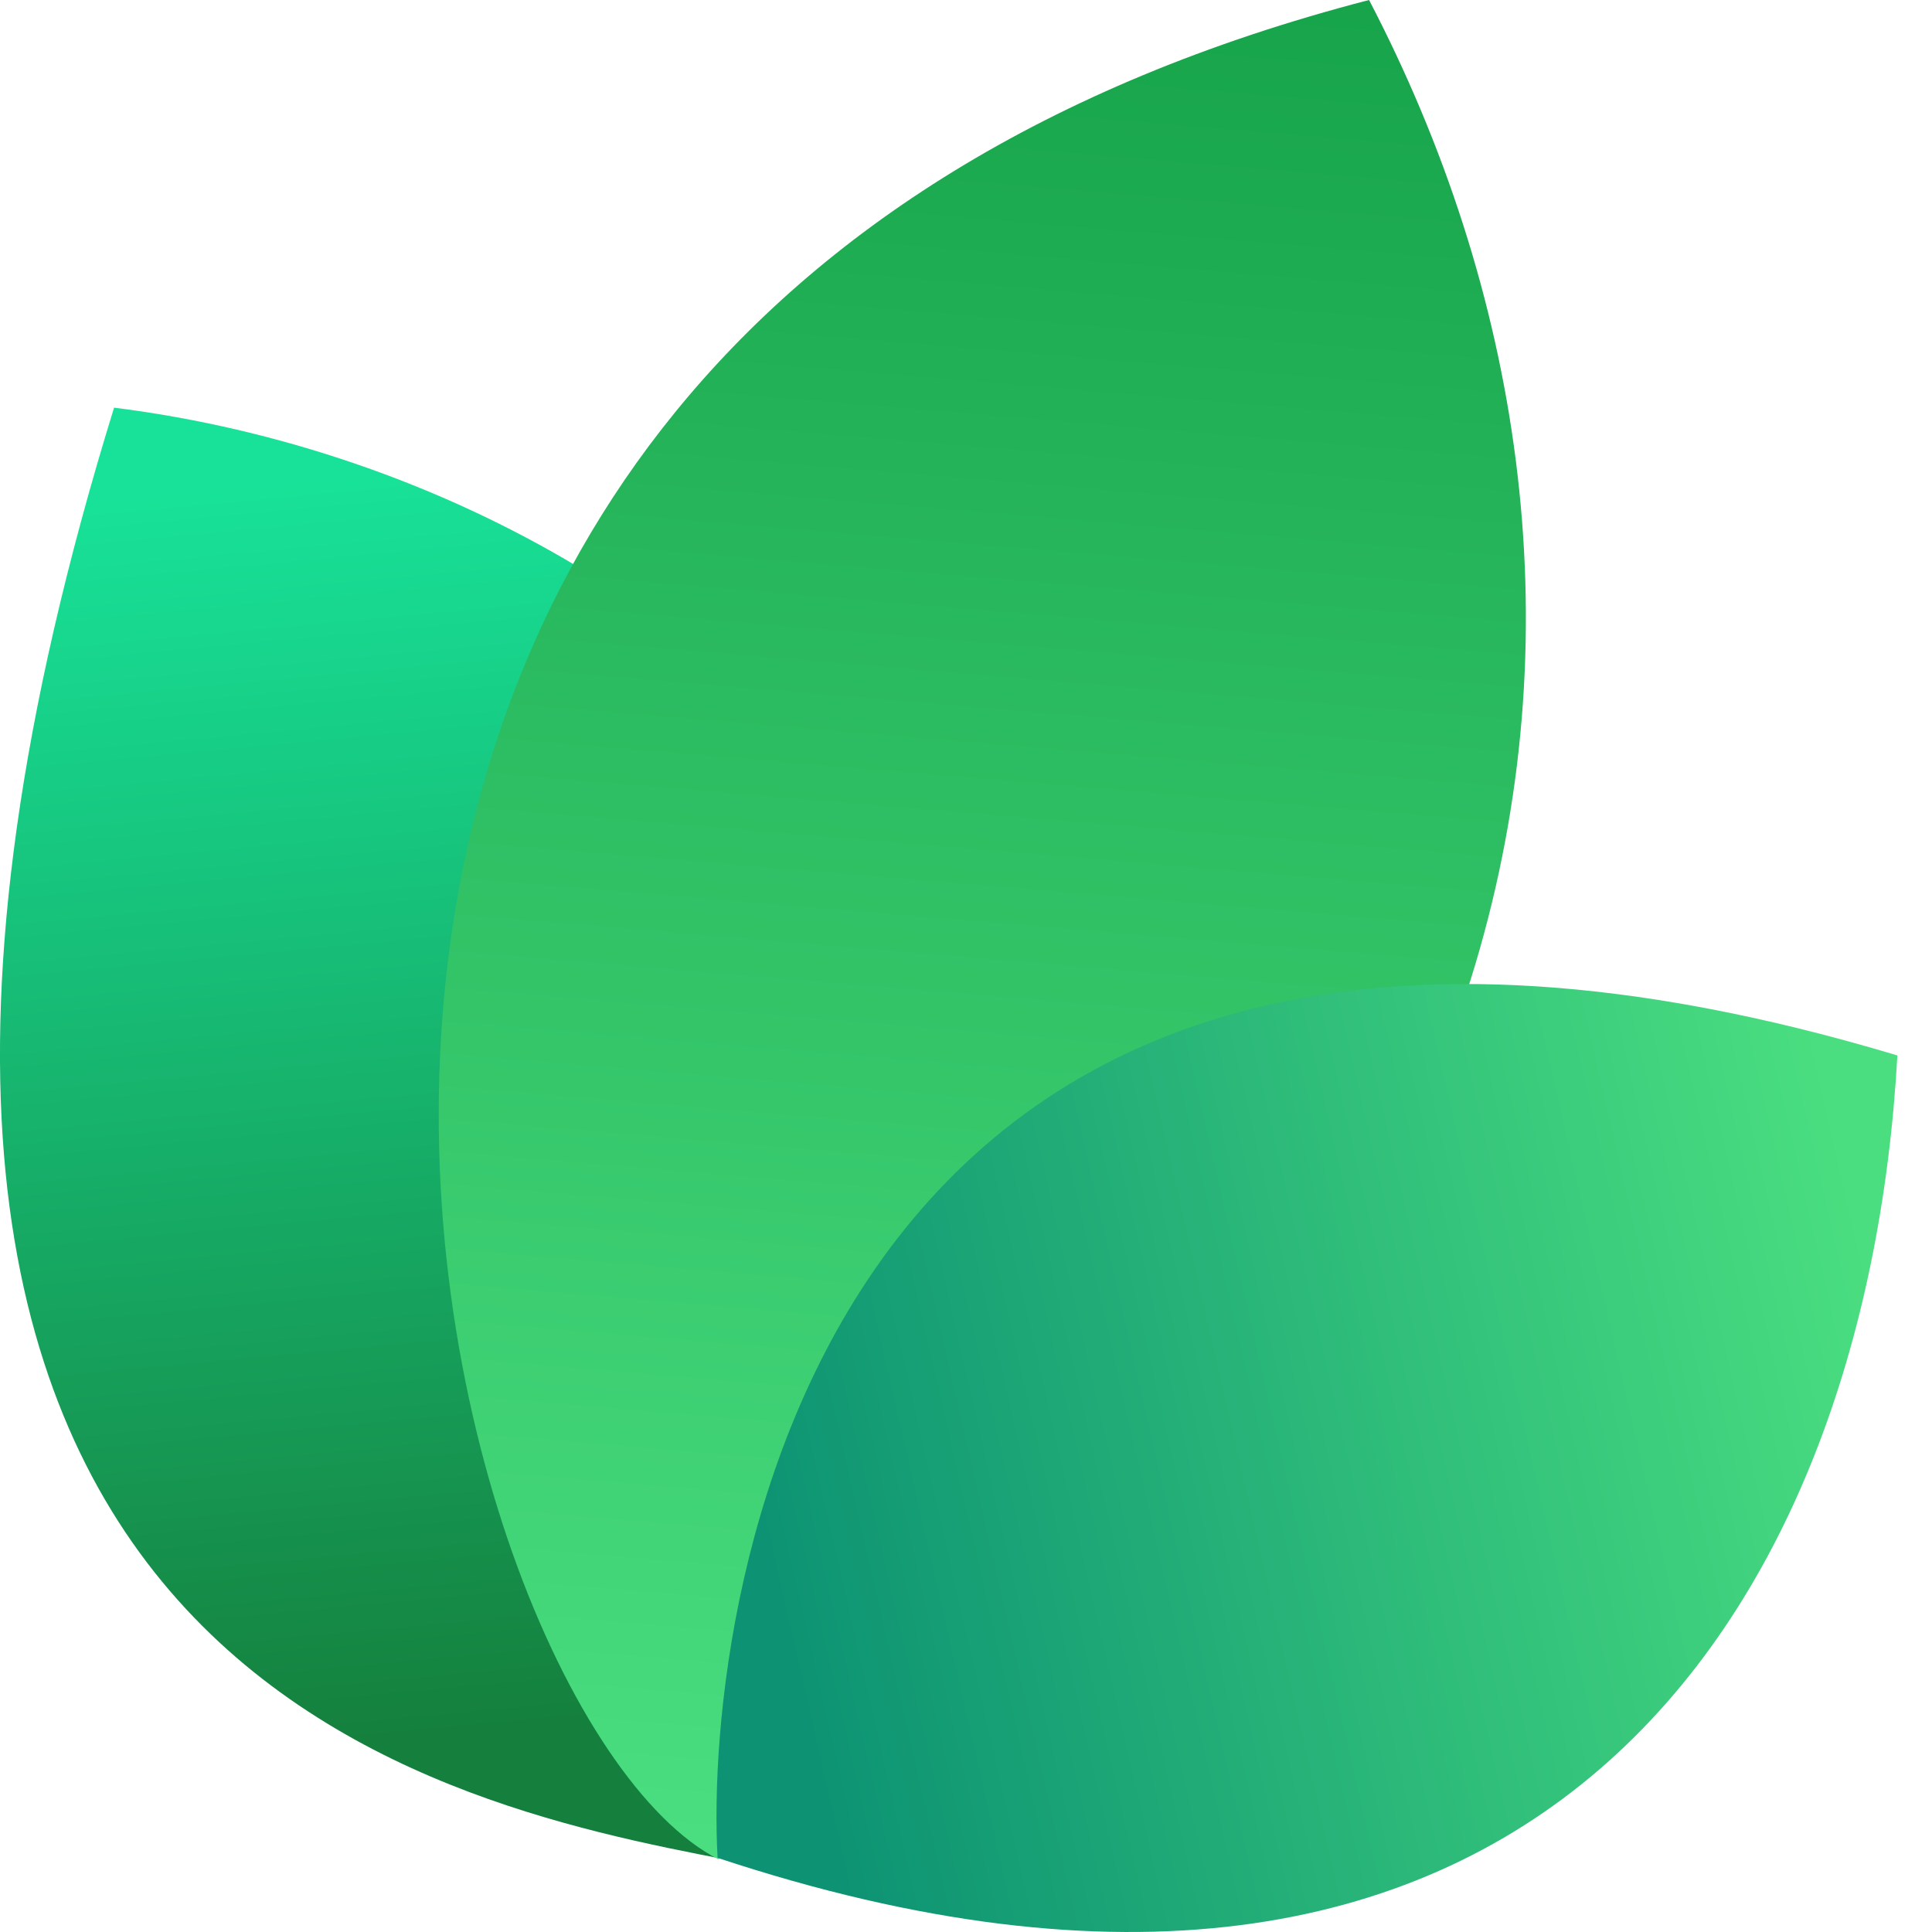
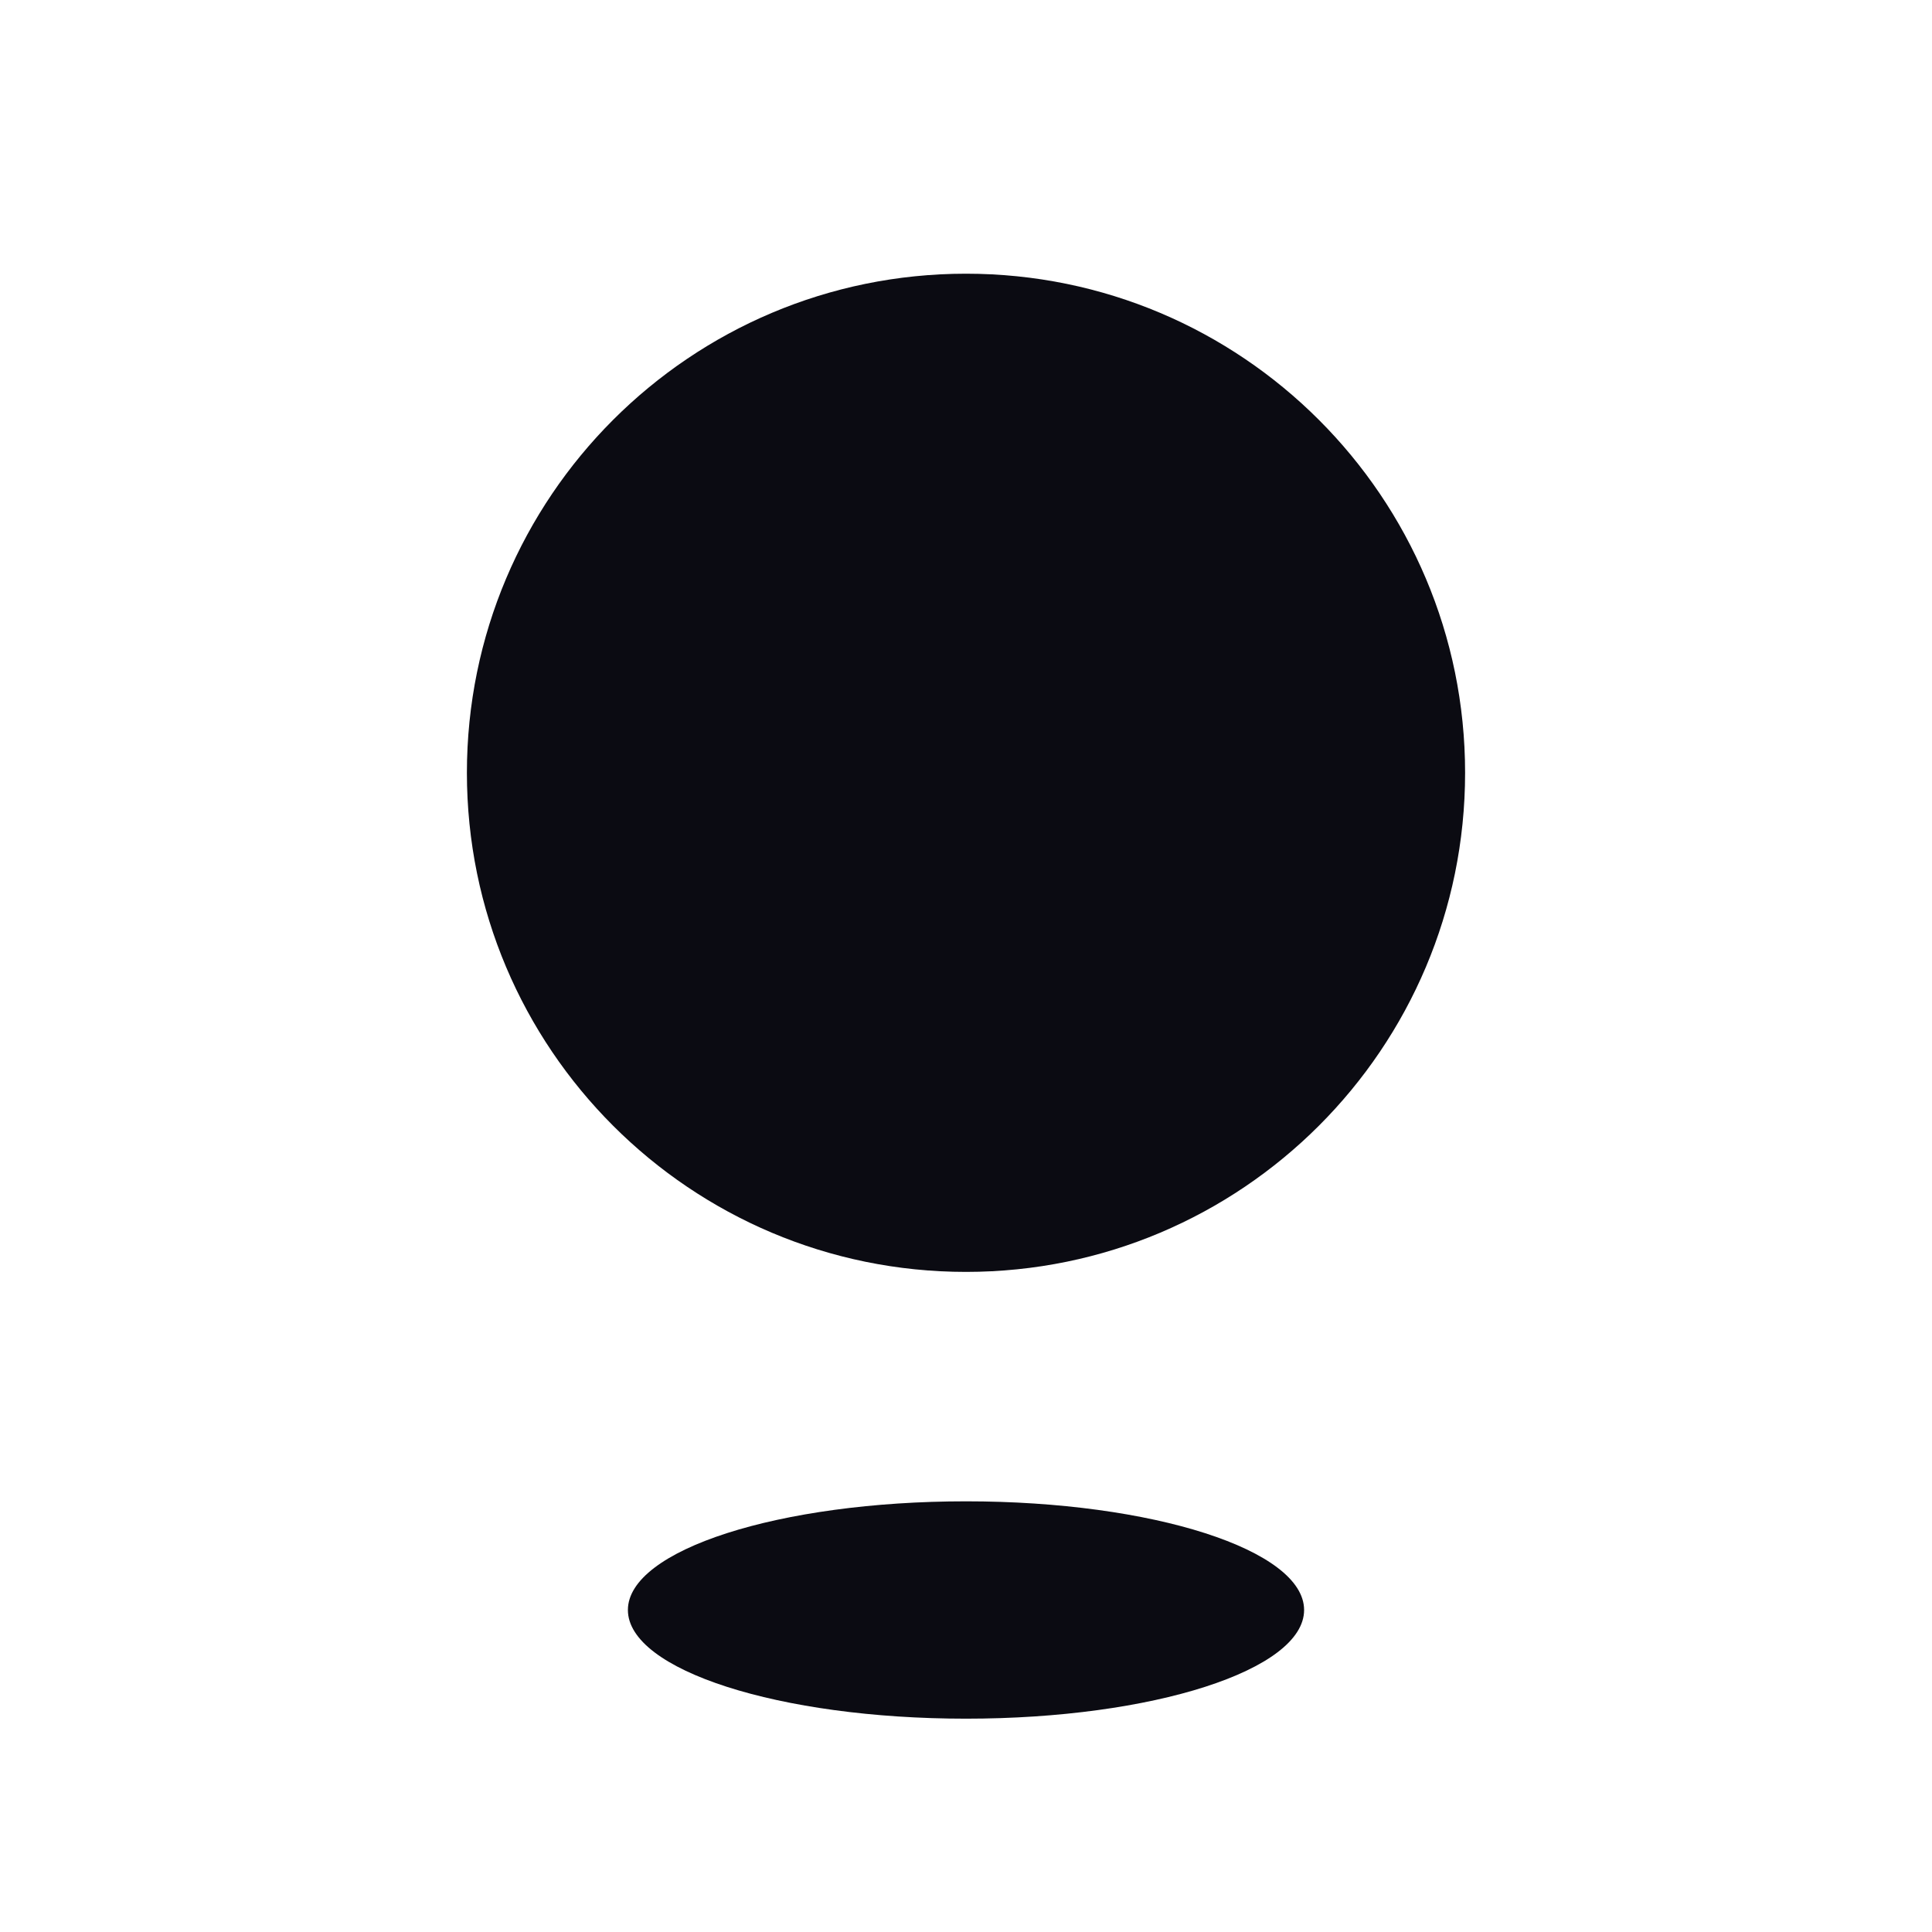
- <svg xmlns="http://www.w3.org/2000/svg" width="24" height="24" viewBox="0 0 24 24" fill="none">
-   <path d="M9.061 23.108C5.268 22.377 -3.391 20.627 1.417 5.064C9.634 6.099 16.973 14.064 9.061 23.108Z" fill="url(#paint0_linear_17557_2021)" />
-   <path d="M8.919 23.094C5.276 21.222 0.784 4.209 17.007 0C20.757 7.193 19.621 16.545 8.919 23.094Z" fill="url(#paint1_linear_17557_2021)" />
-   <path d="M8.914 23.079C8.735 19.882 10.159 9.085 23.57 13.111C23.181 20.123 18.984 26.418 8.914 23.079Z" fill="url(#paint2_linear_17557_2021)" />
-   <defs>
-     <linearGradient id="paint0_linear_17557_2021" x1="3.776" y1="5.916" x2="5.232" y2="21.559" gradientUnits="userSpaceOnUse">
-       <stop stop-color="#18E299" />
-       <stop offset="1" stop-color="#15803D" />
-     </linearGradient>
-     <linearGradient id="paint1_linear_17557_2021" x1="12.171" y1="-0.718" x2="10.19" y2="22.983" gradientUnits="userSpaceOnUse">
-       <stop stop-color="#16A34A" />
-       <stop offset="1" stop-color="#4ADE80" />
-     </linearGradient>
-     <linearGradient id="paint2_linear_17557_2021" x1="23.133" y1="15.353" x2="9.338" y2="18.52" gradientUnits="userSpaceOnUse">
-       <stop stop-color="#4ADE80" />
-       <stop offset="1" stop-color="#0D9373" />
-     </linearGradient>
-   </defs>
+ <svg xmlns="http://www.w3.org/2000/svg" viewBox="0 0 24 24" aria-hidden="true">
+   <circle cx="12" cy="9.6" r="6.2" fill="#0B0B12" />
+   <ellipse cx="12" cy="20" rx="4.2" ry="1.35" fill="#0B0B12" />
</svg>
